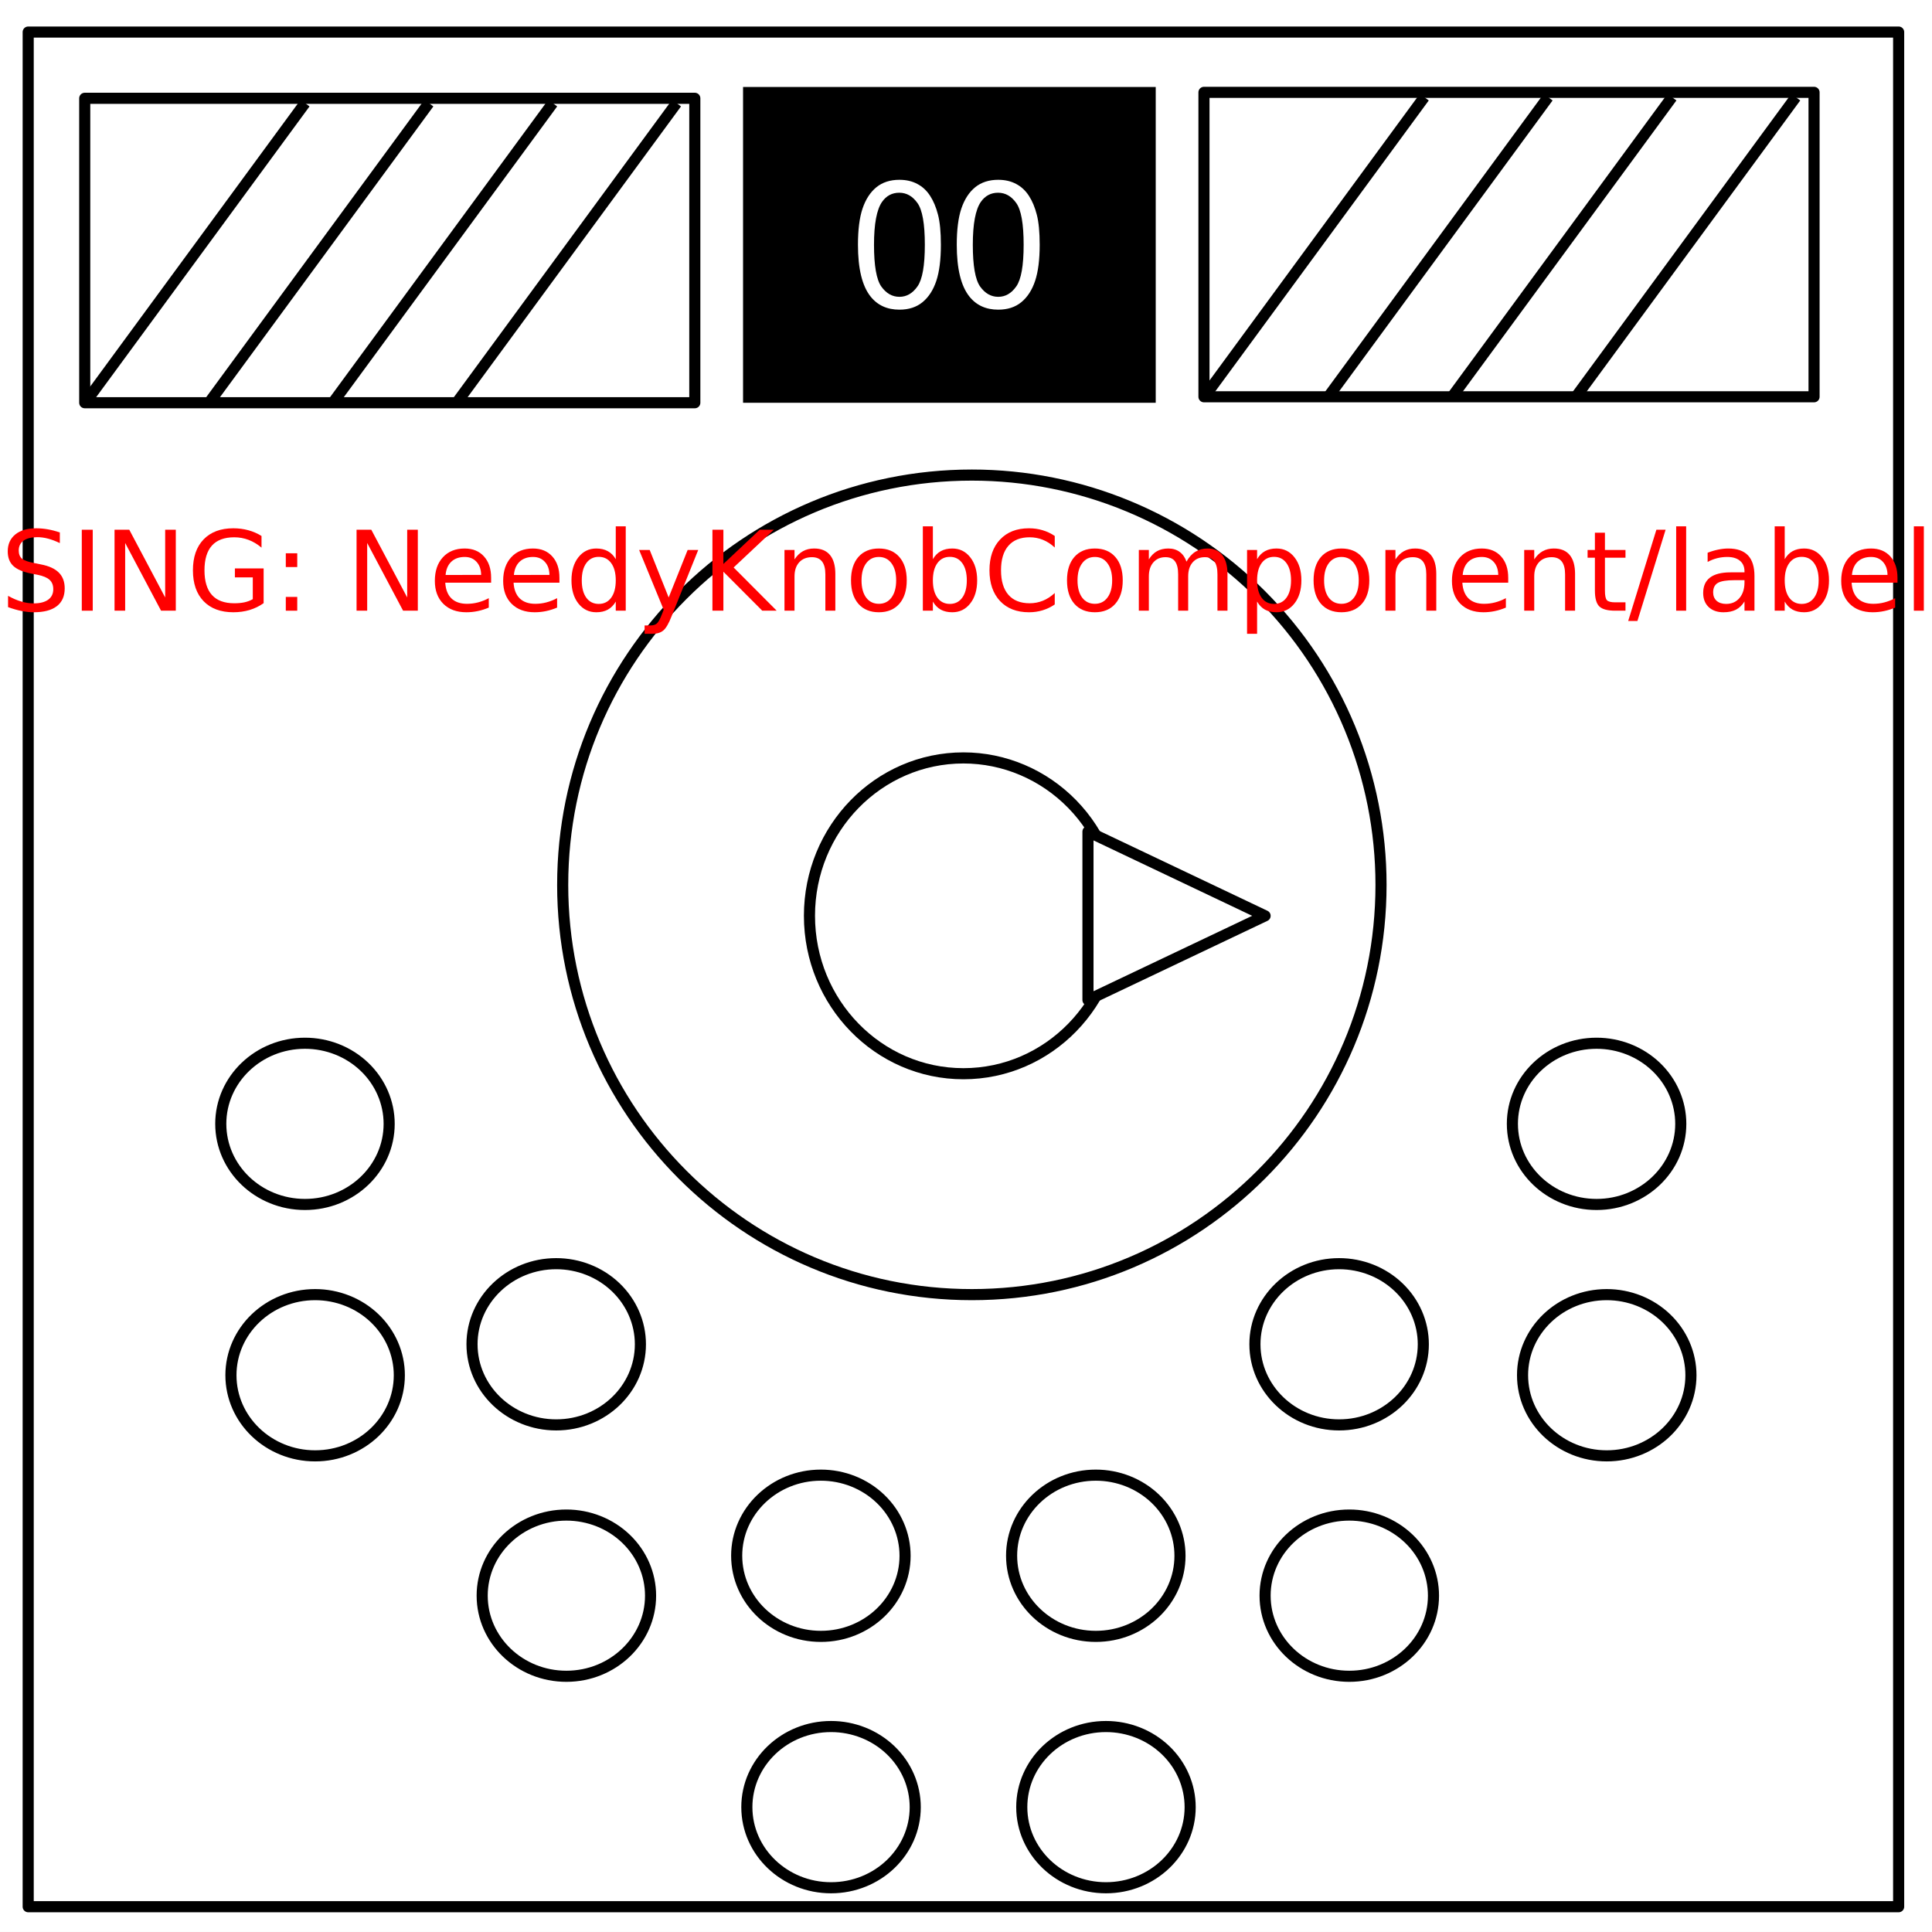
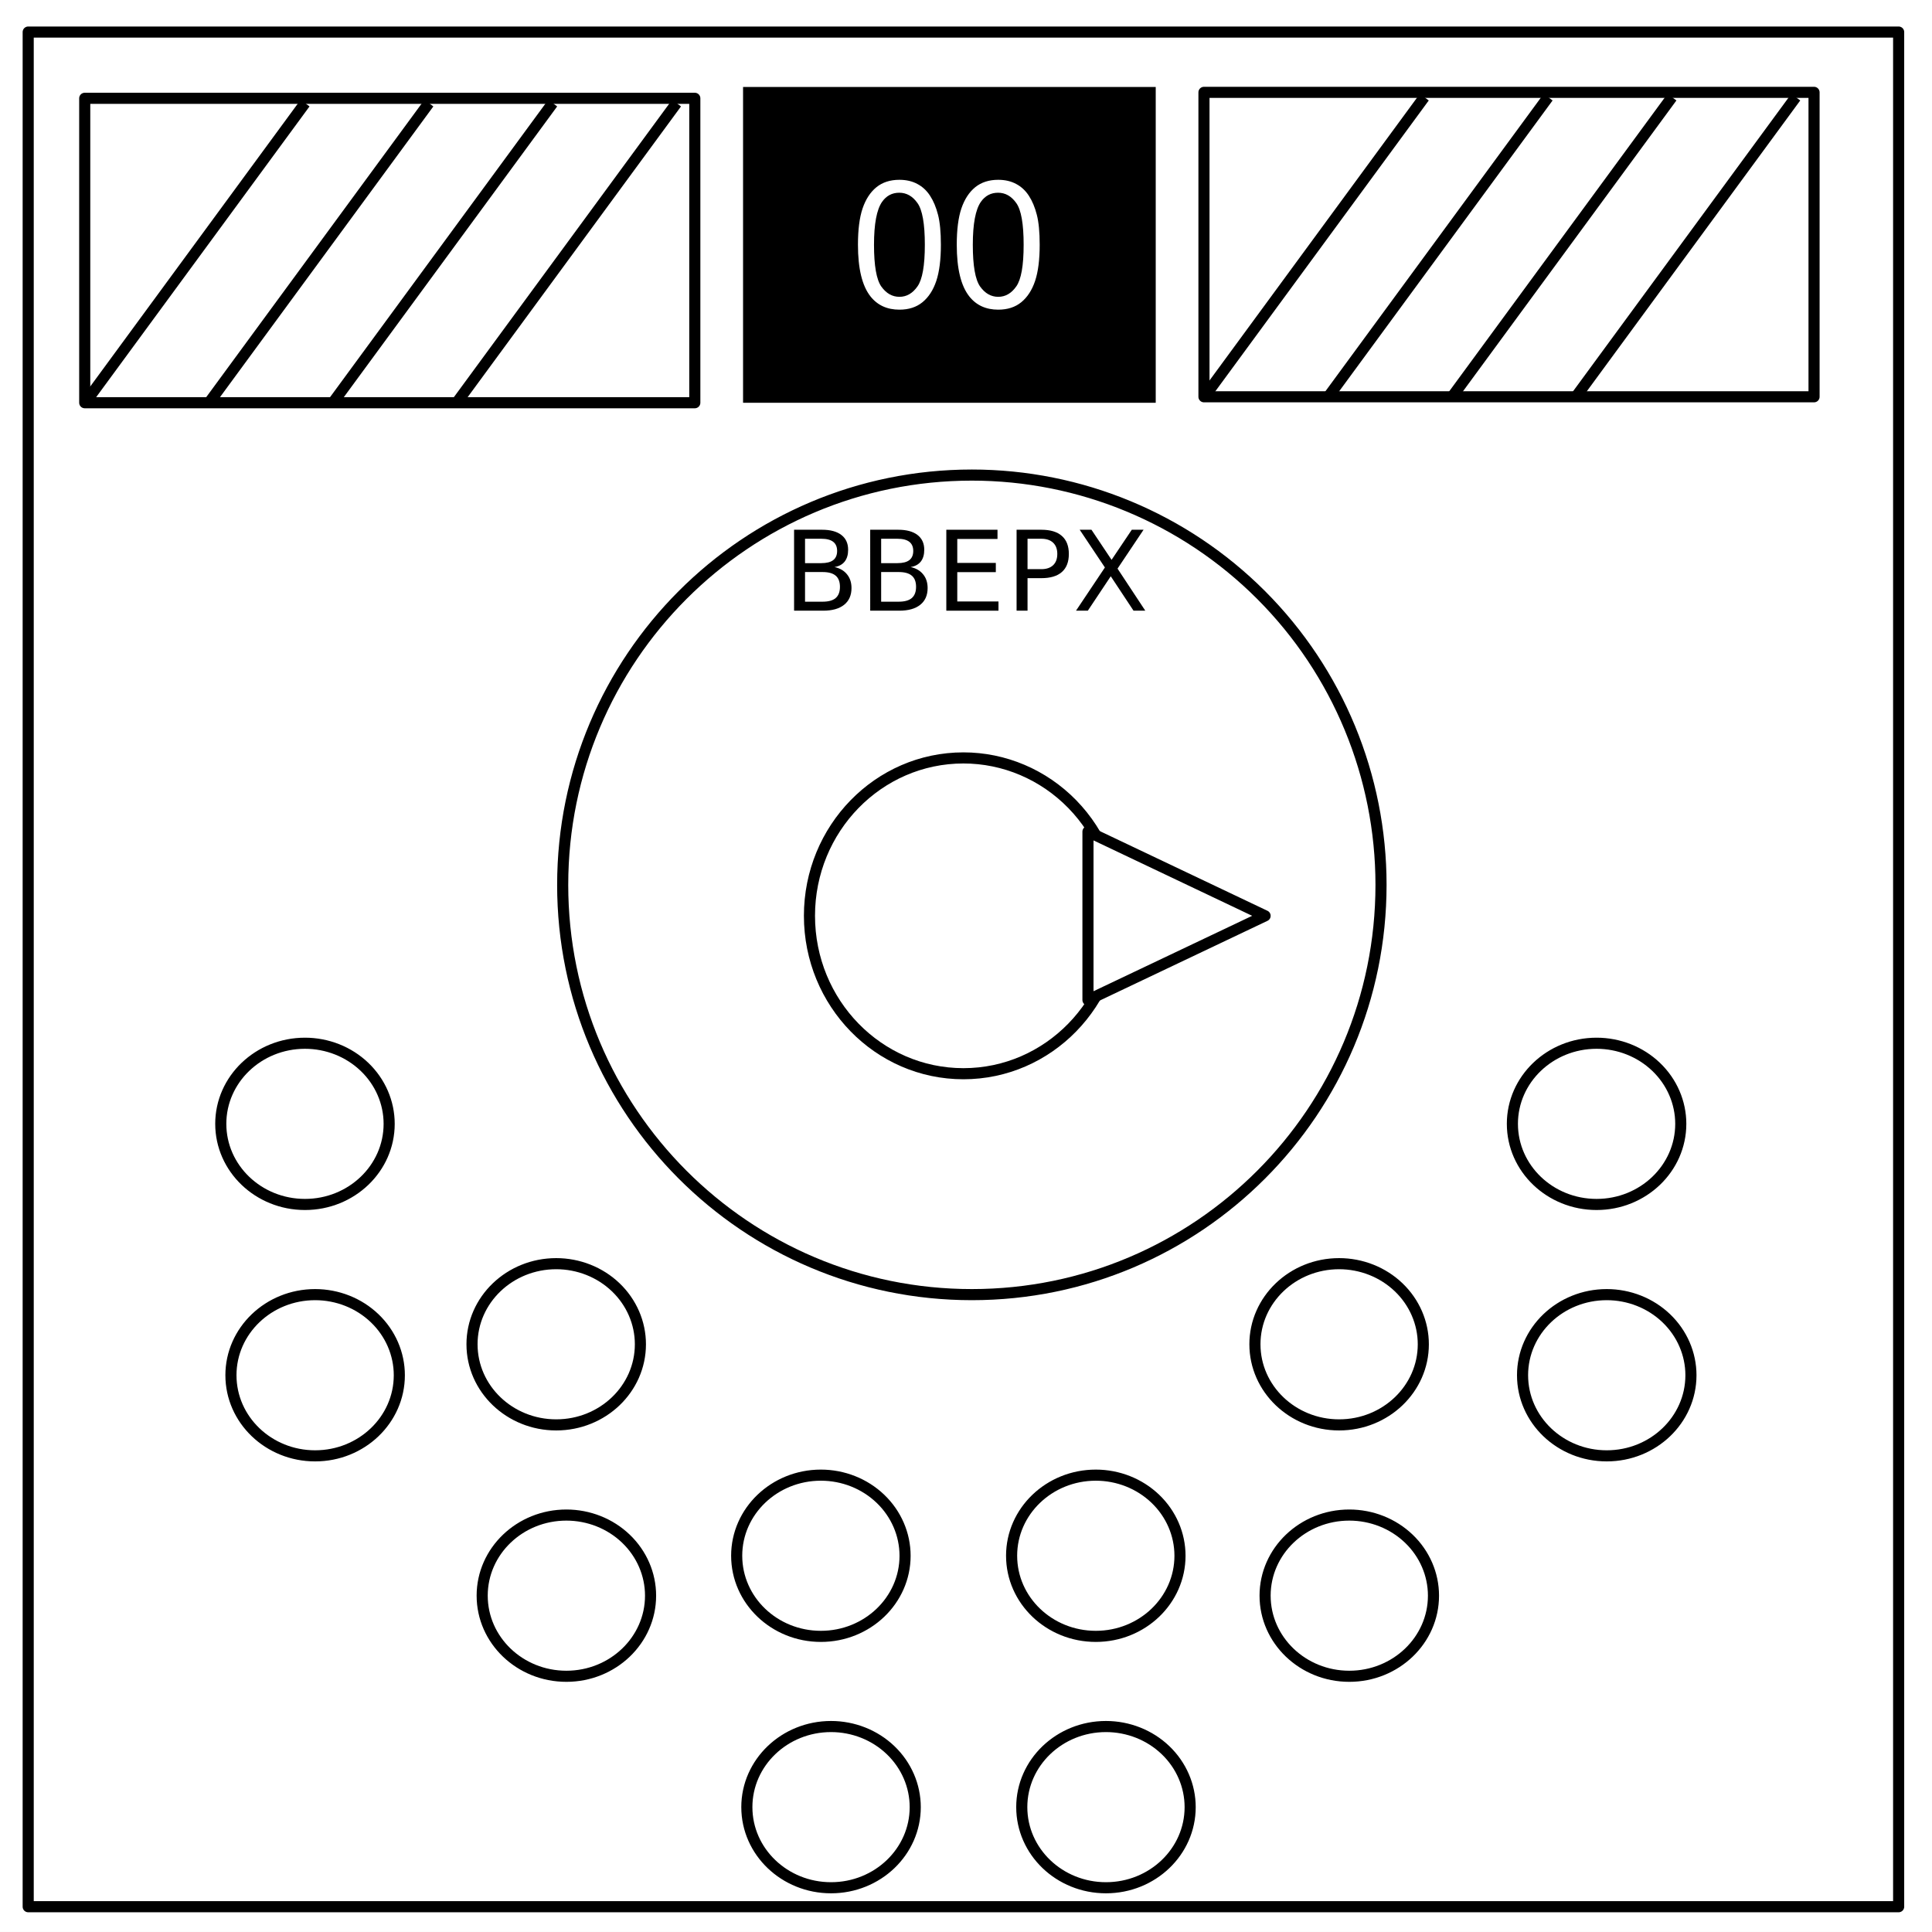
<svg xmlns="http://www.w3.org/2000/svg" id="svg125" stroke-miterlimit="10" stroke-linecap="square" stroke="none" fill="none" viewBox="0.0 0.0 348.0 348.0" version="1.1">
  <defs id="defs129" />
  <clipPath id="p.0">
    <path id="path2" clip-rule="nonzero" d="m0 0l348.0 0l0 348.0l-348.0 0l0 -348.0z" />
  </clipPath>
  <g id="g119" clip-path="url(#p.0)">
    <path style="fill:#000000;fill-opacity:0;fill-rule:nonzero" id="path5" d="M 0,0 H 348 V 348 H 0 Z" />
    <path style="fill:#ffffff;fill-rule:nonzero" id="path7" d="M -6,0 H 348.016 V 347.969 H -6 Z" />
    <path style="fill:#000000;fill-opacity:0;fill-rule:nonzero" id="path9" d="m 5.079,5.776 h 336.913 V 343.445 H 5.079 Z" />
    <path style="fill-rule:nonzero;stroke:#000000;stroke-width:2;stroke-linecap:butt;stroke-linejoin:round" id="path11" d="m 5.079,5.776 h 336.913 V 343.445 H 5.079 Z" />
    <path style="fill:#000000;fill-rule:nonzero" id="path13" d="m 133.843,15.667 h 74.331 v 56.882 h -74.331 z" />
    <path style="fill:#ffffff;fill-rule:nonzero" id="path15" d="m 154.539,44.09 q 0,-4.062 0.828,-6.531 0.844,-2.484 2.484,-3.828 1.656,-1.344 4.156,-1.344 1.844,0 3.234,0.75 1.391,0.734 2.297,2.141 0.906,1.391 1.422,3.406 0.516,2 0.516,5.406 0,4.031 -0.828,6.516 -0.828,2.469 -2.484,3.828 -1.641,1.344 -4.156,1.344 -3.312,0 -5.203,-2.375 -2.266,-2.859 -2.266,-9.312 z m 2.891,0 q 0,5.641 1.312,7.516 1.328,1.859 3.266,1.859 1.938,0 3.25,-1.875 1.328,-1.875 1.328,-7.5 0,-5.656 -1.328,-7.516 -1.312,-1.859 -3.281,-1.859 -1.938,0 -3.094,1.641 -1.453,2.094 -1.453,7.734 z m 14.906,0 q 0,-4.062 0.828,-6.531 0.844,-2.484 2.484,-3.828 1.656,-1.344 4.156,-1.344 1.844,0 3.234,0.75 1.391,0.734 2.297,2.141 0.906,1.391 1.422,3.406 0.516,2 0.516,5.406 0,4.031 -0.828,6.516 -0.828,2.469 -2.484,3.828 -1.641,1.344 -4.156,1.344 -3.312,0 -5.203,-2.375 -2.266,-2.859 -2.266,-9.312 z m 2.891,0 q 0,5.641 1.312,7.516 1.328,1.859 3.266,1.859 1.938,0 3.25,-1.875 1.328,-1.875 1.328,-7.5 0,-5.656 -1.328,-7.516 -1.312,-1.859 -3.281,-1.859 -1.938,0 -3.094,1.641 -1.453,2.094 -1.453,7.734 z" />
    <path style="fill:#ffffff;fill-rule:nonzero" id="path17" d="m 145.803,164.961 v 0 c 0,-15.707 12.416,-28.441 27.732,-28.441 v 0 c 7.355,0 14.409,2.996 19.61,8.33 5.201,5.334 8.123,12.568 8.123,20.111 v 0 c 0,15.707 -12.416,28.441 -27.732,28.441 v 0 c -15.316,0 -27.732,-12.733 -27.732,-28.441 z" />
    <path style="fill-rule:nonzero;stroke:#000000;stroke-width:2;stroke-linecap:butt;stroke-linejoin:round" id="path19" d="m 145.803,164.961 v 0 c 0,-15.707 12.416,-28.441 27.732,-28.441 v 0 c 7.355,0 14.409,2.996 19.61,8.33 5.201,5.334 8.123,12.568 8.123,20.111 v 0 c 0,15.707 -12.416,28.441 -27.732,28.441 v 0 c -15.316,0 -27.732,-12.733 -27.732,-28.441 z" />
    <path style="fill:#000000;fill-opacity:0;fill-rule:nonzero" id="path21" d="m 148.85,82.887 h 52.409 v 48 h -52.409 z" />
    <path style="fill:#ffffff;fill-rule:nonzero" id="path23" d="m 39.766,202.433 v 0 c 0,-8.019 6.79,-14.52 15.165,-14.52 v 0 c 4.022,0 7.879,1.53 10.724,4.253 2.844,2.723 4.442,6.416 4.442,10.267 v 0 c 0,8.019 -6.79,14.52 -15.165,14.52 v 0 c -8.376,0 -15.165,-6.501 -15.165,-14.52 z" />
    <path style="fill-rule:nonzero;stroke:#000000;stroke-width:2;stroke-linecap:butt;stroke-linejoin:round" id="path25" d="m 39.766,202.433 v 0 c 0,-8.019 6.79,-14.52 15.165,-14.52 v 0 c 4.022,0 7.879,1.53 10.724,4.253 2.844,2.723 4.442,6.416 4.442,10.267 v 0 c 0,8.019 -6.79,14.52 -15.165,14.52 v 0 c -8.376,0 -15.165,-6.501 -15.165,-14.52 z" />
    <path style="fill:#ffffff;fill-rule:nonzero" id="path27" d="m 85.021,242.138 v 0 c 0,-8.019 6.79,-14.52 15.165,-14.52 v 0 c 4.022,0 7.879,1.53 10.724,4.253 2.844,2.723 4.442,6.416 4.442,10.267 v 0 c 0,8.019 -6.79,14.52 -15.165,14.52 v 0 c -8.376,0 -15.165,-6.501 -15.165,-14.52 z" />
    <path style="fill-rule:nonzero;stroke:#000000;stroke-width:2;stroke-linecap:butt;stroke-linejoin:round" id="path29" d="m 85.021,242.138 v 0 c 0,-8.019 6.79,-14.52 15.165,-14.52 v 0 c 4.022,0 7.879,1.53 10.724,4.253 2.844,2.723 4.442,6.416 4.442,10.267 v 0 c 0,8.019 -6.79,14.52 -15.165,14.52 v 0 c -8.376,0 -15.165,-6.501 -15.165,-14.52 z" />
    <path style="fill:#ffffff;fill-rule:nonzero" id="path31" d="m 132.694,280.23 v 0 c 0,-8.019 6.79,-14.52 15.165,-14.52 v 0 c 4.022,0 7.879,1.53 10.724,4.253 2.844,2.723 4.442,6.416 4.442,10.267 v 0 c 0,8.019 -6.79,14.52 -15.165,14.52 v 0 c -8.376,0 -15.165,-6.501 -15.165,-14.52 z" />
    <path style="fill-rule:nonzero;stroke:#000000;stroke-width:2;stroke-linecap:butt;stroke-linejoin:round" id="path33" d="m 132.694,280.23 v 0 c 0,-8.019 6.79,-14.52 15.165,-14.52 v 0 c 4.022,0 7.879,1.53 10.724,4.253 2.844,2.723 4.442,6.416 4.442,10.267 v 0 c 0,8.019 -6.79,14.52 -15.165,14.52 v 0 c -8.376,0 -15.165,-6.501 -15.165,-14.52 z" />
    <path style="fill:#ffffff;fill-rule:nonzero" id="path35" d="m 41.597,247.714 v 0 c 0,-8.019 6.79,-14.52 15.165,-14.52 v 0 c 4.022,0 7.879,1.53 10.724,4.253 2.844,2.723 4.442,6.416 4.442,10.267 v 0 c 0,8.019 -6.79,14.52 -15.165,14.52 v 0 c -8.376,0 -15.165,-6.501 -15.165,-14.52 z" />
    <path style="fill-rule:nonzero;stroke:#000000;stroke-width:2;stroke-linecap:butt;stroke-linejoin:round" id="path37" d="m 41.597,247.714 v 0 c 0,-8.019 6.79,-14.52 15.165,-14.52 v 0 c 4.022,0 7.879,1.53 10.724,4.253 2.844,2.723 4.442,6.416 4.442,10.267 v 0 c 0,8.019 -6.79,14.52 -15.165,14.52 v 0 c -8.376,0 -15.165,-6.501 -15.165,-14.52 z" />
    <path style="fill:#ffffff;fill-rule:nonzero" id="path39" d="m 86.852,287.419 v 0 c 0,-8.019 6.79,-14.52 15.165,-14.52 v 0 c 4.022,0 7.879,1.53 10.724,4.253 2.844,2.723 4.442,6.416 4.442,10.267 v 0 c 0,8.019 -6.79,14.52 -15.165,14.52 v 0 c -8.376,0 -15.165,-6.501 -15.165,-14.52 z" />
    <path style="fill-rule:nonzero;stroke:#000000;stroke-width:2;stroke-linecap:butt;stroke-linejoin:round" id="path41" d="m 86.852,287.419 v 0 c 0,-8.019 6.79,-14.52 15.165,-14.52 v 0 c 4.022,0 7.879,1.53 10.724,4.253 2.844,2.723 4.442,6.416 4.442,10.267 v 0 c 0,8.019 -6.79,14.52 -15.165,14.52 v 0 c -8.376,0 -15.165,-6.501 -15.165,-14.52 z" />
    <path style="fill:#ffffff;fill-rule:nonzero" id="path43" d="m 134.525,325.51 v 0 c 0,-8.019 6.79,-14.52 15.165,-14.52 v 0 c 4.022,0 7.879,1.53 10.724,4.253 2.844,2.723 4.442,6.416 4.442,10.267 v 0 c 0,8.019 -6.79,14.52 -15.165,14.52 v 0 c -8.376,0 -15.165,-6.501 -15.165,-14.52 z" />
    <path style="fill-rule:nonzero;stroke:#000000;stroke-width:2;stroke-linecap:butt;stroke-linejoin:round" id="path45" d="m 134.525,325.51 v 0 c 0,-8.019 6.79,-14.52 15.165,-14.52 v 0 c 4.022,0 7.879,1.53 10.724,4.253 2.844,2.723 4.442,6.416 4.442,10.267 v 0 c 0,8.019 -6.79,14.52 -15.165,14.52 v 0 c -8.376,0 -15.165,-6.501 -15.165,-14.52 z" />
    <path style="fill:#ffffff;fill-rule:nonzero" id="path47" d="m 182.214,280.23 v 0 c 0,-8.019 6.79,-14.52 15.165,-14.52 v 0 c 4.022,0 7.879,1.53 10.724,4.253 2.844,2.723 4.442,6.416 4.442,10.267 v 0 c 0,8.019 -6.79,14.52 -15.165,14.52 v 0 c -8.376,0 -15.165,-6.501 -15.165,-14.52 z" />
    <path style="fill-rule:nonzero;stroke:#000000;stroke-width:2;stroke-linecap:butt;stroke-linejoin:round" id="path49" d="m 182.214,280.23 v 0 c 0,-8.019 6.79,-14.52 15.165,-14.52 v 0 c 4.022,0 7.879,1.53 10.724,4.253 2.844,2.723 4.442,6.416 4.442,10.267 v 0 c 0,8.019 -6.79,14.52 -15.165,14.52 v 0 c -8.376,0 -15.165,-6.501 -15.165,-14.52 z" />
    <path style="fill:#ffffff;fill-rule:nonzero" id="path51" d="m 184.045,325.51 v 0 c 0,-8.019 6.79,-14.52 15.165,-14.52 v 0 c 4.022,0 7.879,1.53 10.724,4.253 2.844,2.723 4.442,6.416 4.442,10.267 v 0 c 0,8.019 -6.79,14.52 -15.165,14.52 v 0 c -8.376,0 -15.165,-6.501 -15.165,-14.52 z" />
    <path style="fill-rule:nonzero;stroke:#000000;stroke-width:2;stroke-linecap:butt;stroke-linejoin:round" id="path53" d="m 184.045,325.51 v 0 c 0,-8.019 6.79,-14.52 15.165,-14.52 v 0 c 4.022,0 7.879,1.53 10.724,4.253 2.844,2.723 4.442,6.416 4.442,10.267 v 0 c 0,8.019 -6.79,14.52 -15.165,14.52 v 0 c -8.376,0 -15.165,-6.501 -15.165,-14.52 z" />
    <path style="fill:#ffffff;fill-rule:nonzero" id="path55" d="m 226.042,242.138 v 0 c 0,-8.019 6.79,-14.52 15.165,-14.52 v 0 c 4.022,0 7.879,1.53 10.724,4.253 2.844,2.723 4.442,6.416 4.442,10.267 v 0 c 0,8.019 -6.79,14.52 -15.165,14.52 v 0 c -8.376,0 -15.165,-6.501 -15.165,-14.52 z" />
    <path style="fill-rule:nonzero;stroke:#000000;stroke-width:2;stroke-linecap:butt;stroke-linejoin:round" id="path57" d="m 226.042,242.138 v 0 c 0,-8.019 6.79,-14.52 15.165,-14.52 v 0 c 4.022,0 7.879,1.53 10.724,4.253 2.844,2.723 4.442,6.416 4.442,10.267 v 0 c 0,8.019 -6.79,14.52 -15.165,14.52 v 0 c -8.376,0 -15.165,-6.501 -15.165,-14.52 z" />
    <path style="fill:#ffffff;fill-rule:nonzero" id="path59" d="m 227.873,287.419 v 0 c 0,-8.019 6.79,-14.52 15.165,-14.52 v 0 c 4.022,0 7.879,1.53 10.724,4.253 2.844,2.723 4.442,6.416 4.442,10.267 v 0 c 0,8.019 -6.79,14.52 -15.165,14.52 v 0 c -8.376,0 -15.165,-6.501 -15.165,-14.52 z" />
    <path style="fill-rule:nonzero;stroke:#000000;stroke-width:2;stroke-linecap:butt;stroke-linejoin:round" id="path61" d="m 227.873,287.419 v 0 c 0,-8.019 6.79,-14.52 15.165,-14.52 v 0 c 4.022,0 7.879,1.53 10.724,4.253 2.844,2.723 4.442,6.416 4.442,10.267 v 0 c 0,8.019 -6.79,14.52 -15.165,14.52 v 0 c -8.376,0 -15.165,-6.501 -15.165,-14.52 z" />
    <path style="fill:#ffffff;fill-rule:nonzero" id="path63" d="m 272.417,202.433 v 0 c 0,-8.019 6.79,-14.52 15.165,-14.52 v 0 c 4.022,0 7.879,1.53 10.724,4.253 2.844,2.723 4.442,6.416 4.442,10.267 v 0 c 0,8.019 -6.79,14.52 -15.165,14.52 v 0 c -8.376,0 -15.165,-6.501 -15.165,-14.52 z" />
    <path style="fill-rule:nonzero;stroke:#000000;stroke-width:2;stroke-linecap:butt;stroke-linejoin:round" id="path65" d="m 272.417,202.433 v 0 c 0,-8.019 6.79,-14.52 15.165,-14.52 v 0 c 4.022,0 7.879,1.53 10.724,4.253 2.844,2.723 4.442,6.416 4.442,10.267 v 0 c 0,8.019 -6.79,14.52 -15.165,14.52 v 0 c -8.376,0 -15.165,-6.501 -15.165,-14.52 z" />
    <path style="fill:#ffffff;fill-rule:nonzero" id="path67" d="m 274.248,247.714 v 0 c 0,-8.019 6.79,-14.52 15.165,-14.52 v 0 c 4.022,0 7.879,1.53 10.724,4.253 2.844,2.723 4.442,6.416 4.442,10.267 v 0 c 0,8.019 -6.79,14.52 -15.165,14.52 v 0 c -8.376,0 -15.165,-6.501 -15.165,-14.52 z" />
    <path style="fill-rule:nonzero;stroke:#000000;stroke-width:2;stroke-linecap:butt;stroke-linejoin:round" id="path69" d="m 274.248,247.714 v 0 c 0,-8.019 6.79,-14.52 15.165,-14.52 v 0 c 4.022,0 7.879,1.53 10.724,4.253 2.844,2.723 4.442,6.416 4.442,10.267 v 0 c 0,8.019 -6.79,14.52 -15.165,14.52 v 0 c -8.376,0 -15.165,-6.501 -15.165,-14.52 z" />
    <path style="fill:#ffffff;fill-rule:nonzero" id="path71" d="m 195.969,149.795 31.905,15.165 -31.905,15.165 z" />
    <path style="fill-rule:nonzero;stroke:#000000;stroke-width:2;stroke-linecap:butt;stroke-linejoin:round" id="path73" d="m 195.969,149.795 31.905,15.165 -31.905,15.165 z" />
    <path style="fill:#000000;fill-opacity:0;fill-rule:nonzero" id="path75" d="m 101.354,159.383 v 0 c 0,-40.765 32.997,-73.811 73.701,-73.811 v 0 c 19.547,0 38.293,7.776 52.114,21.619 13.822,13.842 21.586,32.616 21.586,52.192 v 0 c 0,40.765 -32.997,73.811 -73.701,73.811 v 0 c -40.704,0 -73.701,-33.046 -73.701,-73.811 z" />
    <path style="fill-rule:nonzero;stroke:#000000;stroke-width:2;stroke-linecap:butt;stroke-linejoin:round" id="path77" d="m 101.354,159.383 v 0 c 0,-40.765 32.997,-73.811 73.701,-73.811 v 0 c 19.547,0 38.293,7.776 52.114,21.619 13.822,13.842 21.586,32.616 21.586,52.192 v 0 c 0,40.765 -32.997,73.811 -73.701,73.811 v 0 c -40.704,0 -73.701,-33.046 -73.701,-73.811 z" />
    <path style="fill:#ffffff;fill-rule:nonzero" id="path79" d="M 15.262,17.706 H 125.152 v 54.835 H 15.262 Z" />
    <path style="fill-rule:nonzero;stroke:#000000;stroke-width:2;stroke-linecap:butt;stroke-linejoin:round" id="path81" d="M 15.262,17.706 H 125.152 v 54.835 H 15.262 Z" />
    <path style="fill:#000000;fill-opacity:0;fill-rule:nonzero" id="path83" d="M 15.262,72.654 54.948,18.575" />
    <path style="fill-rule:nonzero;stroke:#000000;stroke-width:2;stroke-linecap:butt;stroke-linejoin:round" id="path85" d="M 15.262,72.654 54.948,18.575" />
    <path style="fill:#000000;fill-opacity:0;fill-rule:nonzero" id="path87" d="M 37.566,72.654 77.252,18.575" />
    <path style="fill-rule:nonzero;stroke:#000000;stroke-width:2;stroke-linecap:butt;stroke-linejoin:round" id="path89" d="M 37.566,72.654 77.252,18.575" />
    <path style="fill:#000000;fill-opacity:0;fill-rule:nonzero" id="path91" d="M 59.871,72.654 99.556,18.575" />
    <path style="fill-rule:nonzero;stroke:#000000;stroke-width:2;stroke-linecap:butt;stroke-linejoin:round" id="path93" d="M 59.871,72.654 99.556,18.575" />
    <path style="fill:#000000;fill-opacity:0;fill-rule:nonzero" id="path95" d="M 82.175,72.654 121.86,18.575" />
    <path style="fill-rule:nonzero;stroke:#000000;stroke-width:2;stroke-linecap:butt;stroke-linejoin:round" id="path97" d="M 82.175,72.654 121.86,18.575" />
    <path style="fill:#ffffff;fill-rule:nonzero" id="path99" d="m 216.864,16.634 h 109.89 v 54.835 H 216.864 Z" />
    <path style="fill-rule:nonzero;stroke:#000000;stroke-width:2;stroke-linecap:butt;stroke-linejoin:round" id="path101" d="m 216.864,16.634 h 109.89 v 54.835 H 216.864 Z" />
    <path style="fill:#000000;fill-opacity:0;fill-rule:nonzero" id="path103" d="M 216.864,71.581 256.549,17.503" />
    <path style="fill-rule:nonzero;stroke:#000000;stroke-width:2;stroke-linecap:butt;stroke-linejoin:round" id="path105" d="M 216.864,71.581 256.549,17.503" />
    <path style="fill:#000000;fill-opacity:0;fill-rule:nonzero" id="path107" d="M 239.168,71.581 278.853,17.503" />
    <path style="fill-rule:nonzero;stroke:#000000;stroke-width:2;stroke-linecap:butt;stroke-linejoin:round" id="path109" d="M 239.168,71.581 278.853,17.503" />
    <path style="fill:#000000;fill-opacity:0;fill-rule:nonzero" id="path111" d="M 261.472,71.581 301.157,17.503" />
    <path style="fill-rule:nonzero;stroke:#000000;stroke-width:2;stroke-linecap:butt;stroke-linejoin:round" id="path113" d="M 261.472,71.581 301.157,17.503" />
    <path style="fill:#000000;fill-opacity:0;fill-rule:nonzero" id="path115" d="M 283.776,71.581 323.461,17.503" />
    <path style="fill-rule:nonzero;stroke:#000000;stroke-width:2;stroke-linecap:butt;stroke-linejoin:round" id="path117" d="M 283.776,71.581 323.461,17.503" />
  </g>
-   <g id="text123" style="font-size:20px;font-family:sans-serif;text-anchor:middle;fill:#000000" aria-label="[MISSING: NeedyKnobComponent/label_up]">
-     <path id="path133" style="fill:#ff0000" d="m -41.879,94.805 h 4.141 v 1.396 h -2.344 v 15.039 h 2.344 v 1.396 h -4.141 z" />
-     <path id="path135" style="fill:#ff0000" d="m -33.822,95.42 h 2.939 l 3.721,9.922 3.74,-9.922 h 2.939 V 110 H -22.406 V 97.197 l -3.76,10 h -1.982 L -31.908,97.197 V 110 h -1.914 z" />
-     <path id="path137" style="fill:#ff0000" d="m -16.557,95.42 h 1.973 V 110 h -1.973 z" />
-     <path id="path139" style="fill:#ff0000" d="m -1.918,95.898 v 1.924 q -1.123,-0.537 -2.119,-0.801 -0.996,-0.264 -1.924,-0.264 -1.611,0 -2.49,0.625 -0.869,0.625 -0.869,1.777 0,0.967 0.576,1.465 0.586,0.488 2.207,0.791 l 1.191,0.244 q 2.207,0.42 3.252,1.484 1.055,1.055 1.055,2.832 0,2.119 -1.426,3.213 -1.416,1.094 -4.16,1.094 -1.035,0 -2.207,-0.234 -1.162,-0.234 -2.412,-0.693 v -2.031 q 1.201,0.674 2.354,1.016 1.152,0.342 2.266,0.342 1.689,0 2.607,-0.664 0.918,-0.664 0.918,-1.895 0,-1.074 -0.664,-1.68 -0.654,-0.605 -2.158,-0.908 l -1.201,-0.234 q -2.207,-0.439 -3.193,-1.377 -0.986,-0.938 -0.986,-2.607 0,-1.934 1.357,-3.047 1.367,-1.113 3.76,-1.113 1.025,0 2.09,0.186 1.064,0.186 2.178,0.557 z" />
-     <path id="path141" style="fill:#ff0000" d="m 10.777,95.898 v 1.924 Q 9.654,97.285 8.658,97.021 7.662,96.758 6.734,96.758 q -1.611,0 -2.49,0.625 Q 3.375,98.008 3.375,99.16 q 0,0.967 0.576,1.465 0.586,0.488 2.207,0.791 l 1.191,0.244 q 2.207,0.42 3.252,1.484 1.055,1.055 1.055,2.832 0,2.119 -1.426,3.213 -1.416,1.094 -4.16,1.094 -1.035,0 -2.207,-0.234 -1.162,-0.234 -2.412,-0.693 v -2.031 q 1.201,0.674 2.354,1.016 1.152,0.342 2.266,0.342 1.689,0 2.607,-0.664 0.918,-0.664 0.918,-1.895 0,-1.074 -0.664,-1.68 -0.654,-0.605 -2.158,-0.908 l -1.201,-0.234 q -2.207,-0.439 -3.193,-1.377 -0.986,-0.938 -0.986,-2.607 0,-1.934 1.357,-3.047 1.367,-1.113 3.76,-1.113 1.025,0 2.09,0.186 1.064,0.186 2.178,0.557 z" />
-     <path id="path143" style="fill:#ff0000" d="m 14.732,95.42 h 1.973 V 110 h -1.973 z" />
-     <path id="path145" style="fill:#ff0000" d="m 20.631,95.42 h 2.656 l 6.465,12.197 V 95.42 h 1.914 V 110 h -2.656 L 22.545,97.803 V 110 h -1.914 z" />
-     <path id="path147" style="fill:#ff0000" d="m 45.533,107.92 v -3.916 h -3.223 v -1.621 h 5.176 v 6.26 q -1.143,0.811 -2.52,1.23 -1.377,0.41 -2.939,0.41 -3.418,0 -5.352,-1.992 -1.924,-2.002 -1.924,-5.566 0,-3.574 1.924,-5.566 1.934,-2.002 5.352,-2.002 1.426,0 2.705,0.352 1.289,0.352 2.373,1.035 v 2.1 q -1.094,-0.928 -2.324,-1.396 -1.23,-0.469 -2.588,-0.469 -2.676,0 -4.023,1.494 -1.338,1.494 -1.338,4.453 0,2.949 1.338,4.443 1.348,1.494 4.023,1.494 1.045,0 1.865,-0.176 0.82,-0.186 1.475,-0.566 z" />
-     <path id="path149" style="fill:#ff0000" d="m 51.48,107.52 h 2.061 V 110 h -2.061 z m 0,-7.861 h 2.061 v 2.48 h -2.061 z" />
-     <path id="path151" style="fill:#ff0000" d="m 64.225,95.42 h 2.656 l 6.465,12.197 V 95.42 h 1.914 V 110 h -2.656 L 66.139,97.803 V 110 h -1.914 z" />
-     <path id="path153" style="fill:#ff0000" d="m 88.463,104.082 v 0.879 h -8.262 q 0.117,1.855 1.113,2.832 1.006,0.967 2.793,0.967 1.035,0 2.002,-0.254 0.977,-0.254 1.934,-0.762 v 1.699 q -0.967,0.41 -1.982,0.625 Q 85.045,110.283 84,110.283 q -2.617,0 -4.15,-1.523 -1.523,-1.523 -1.523,-4.121 0,-2.686 1.445,-4.258 1.455,-1.582 3.916,-1.582 2.207,0 3.486,1.426 1.289,1.416 1.289,3.857 z m -1.797,-0.527 q -0.02,-1.475 -0.83,-2.354 -0.801,-0.879 -2.129,-0.879 -1.504,0 -2.412,0.85 -0.898,0.85 -1.035,2.393 z" />
-     <path id="path155" style="fill:#ff0000" d="m 100.768,104.082 v 0.879 h -8.262 q 0.117,1.855 1.113,2.832 1.006,0.967 2.793,0.967 1.035,0 2.002,-0.254 0.977,-0.254 1.934,-0.762 v 1.699 q -0.967,0.41 -1.982,0.625 -1.016,0.215 -2.061,0.215 -2.617,0 -4.15,-1.523 -1.523,-1.523 -1.523,-4.121 0,-2.686 1.445,-4.258 1.455,-1.582 3.916,-1.582 2.207,0 3.486,1.426 1.289,1.416 1.289,3.857 z m -1.797,-0.527 q -0.02,-1.475 -0.83,-2.354 -0.801,-0.879 -2.129,-0.879 -1.504,0 -2.412,0.85 -0.898,0.85 -1.035,2.393 z" />
-     <path id="path157" style="fill:#ff0000" d="m 110.914,100.723 v -5.918 h 1.797 V 110 h -1.797 v -1.641 q -0.566,0.977 -1.436,1.455 -0.859,0.469 -2.07,0.469 -1.982,0 -3.232,-1.582 -1.24,-1.582 -1.24,-4.16 0,-2.578 1.24,-4.16 1.25,-1.582 3.232,-1.582 1.211,0 2.07,0.479 0.869,0.469 1.436,1.445 z m -6.123,3.818 q 0,1.982 0.811,3.115 0.82,1.123 2.246,1.123 1.426,0 2.246,-1.123 0.82,-1.133 0.82,-3.115 0,-1.982 -0.82,-3.105 -0.82,-1.133 -2.246,-1.133 -1.426,0 -2.246,1.133 -0.811,1.123 -0.811,3.105 z" />
-     <path id="path159" style="fill:#ff0000" d="m 120.963,111.016 q -0.762,1.953 -1.484,2.549 -0.723,0.596 -1.934,0.596 h -1.436 v -1.504 h 1.055 q 0.742,0 1.152,-0.352 0.41,-0.352 0.908,-1.66 l 0.322,-0.82 -4.424,-10.762 h 1.904 l 3.418,8.555 3.418,-8.555 h 1.904 z" />
-     <path id="path161" style="fill:#ff0000" d="m 128.326,95.42 h 1.973 v 6.162 l 6.543,-6.162 h 2.539 l -7.236,6.797 7.754,7.783 h -2.598 l -7.002,-7.021 V 110 h -1.973 z" />
-     <path id="path163" style="fill:#ff0000" d="M 150.465,103.398 V 110 h -1.797 v -6.543 q 0,-1.553 -0.605,-2.324 -0.605,-0.771 -1.816,-0.771 -1.455,0 -2.295,0.928 -0.84,0.928 -0.84,2.529 V 110 h -1.807 V 99.062 h 1.807 v 1.699 q 0.645,-0.986 1.514,-1.475 0.879,-0.488 2.021,-0.488 1.885,0 2.852,1.172 0.967,1.162 0.967,3.428 z" />
-     <path id="path165" style="fill:#ff0000" d="m 158.307,100.322 q -1.445,0 -2.285,1.133 -0.84,1.123 -0.84,3.086 0,1.963 0.83,3.096 0.84,1.123 2.295,1.123 1.436,0 2.275,-1.133 0.84,-1.133 0.84,-3.086 0,-1.943 -0.84,-3.076 -0.84,-1.143 -2.275,-1.143 z m 0,-1.523 q 2.344,0 3.682,1.523 1.338,1.523 1.338,4.219 0,2.686 -1.338,4.219 -1.338,1.523 -3.682,1.523 -2.354,0 -3.691,-1.523 -1.328,-1.533 -1.328,-4.219 0,-2.695 1.328,-4.219 1.338,-1.523 3.691,-1.523 z" />
-     <path id="path167" style="fill:#ff0000" d="m 174.146,104.541 q 0,-1.982 -0.82,-3.105 -0.811,-1.133 -2.236,-1.133 -1.426,0 -2.246,1.133 -0.811,1.123 -0.811,3.105 0,1.982 0.811,3.115 0.82,1.123 2.246,1.123 1.426,0 2.236,-1.123 0.82,-1.133 0.82,-3.115 z m -6.113,-3.818 q 0.566,-0.977 1.426,-1.445 0.869,-0.479 2.07,-0.479 1.992,0 3.232,1.582 1.25,1.582 1.25,4.16 0,2.578 -1.25,4.16 -1.24,1.582 -3.232,1.582 -1.201,0 -2.07,-0.469 -0.859,-0.479 -1.426,-1.455 V 110 h -1.807 V 94.805 h 1.807 z" />
-     <path id="path169" style="fill:#ff0000" d="m 189.986,96.543 v 2.08 q -0.996,-0.928 -2.129,-1.387 -1.123,-0.459 -2.393,-0.459 -2.5,0 -3.828,1.533 -1.328,1.523 -1.328,4.414 0,2.881 1.328,4.414 1.328,1.523 3.828,1.523 1.27,0 2.393,-0.459 1.133,-0.459 2.129,-1.387 v 2.061 q -1.035,0.703 -2.197,1.055 -1.152,0.352 -2.441,0.352 -3.311,0 -5.215,-2.021 -1.904,-2.031 -1.904,-5.537 0,-3.516 1.904,-5.537 1.904,-2.031 5.215,-2.031 1.309,0 2.461,0.352 1.162,0.342 2.178,1.035 z" />
-     <path id="path171" style="fill:#ff0000" d="m 197.213,100.322 q -1.445,0 -2.285,1.133 -0.84,1.123 -0.84,3.086 0,1.963 0.83,3.096 0.84,1.123 2.295,1.123 1.436,0 2.275,-1.133 0.84,-1.133 0.84,-3.086 0,-1.943 -0.84,-3.076 -0.84,-1.143 -2.275,-1.143 z m 0,-1.523 q 2.344,0 3.682,1.523 1.338,1.523 1.338,4.219 0,2.686 -1.338,4.219 -1.338,1.523 -3.682,1.523 -2.354,0 -3.691,-1.523 -1.328,-1.533 -1.328,-4.219 0,-2.695 1.328,-4.219 1.338,-1.523 3.691,-1.523 z" />
-     <path id="path173" style="fill:#ff0000" d="m 213.717,101.162 q 0.674,-1.211 1.611,-1.787 0.938,-0.576 2.207,-0.576 1.709,0 2.637,1.201 0.928,1.191 0.928,3.398 V 110 h -1.807 v -6.543 q 0,-1.572 -0.557,-2.334 -0.557,-0.762 -1.699,-0.762 -1.396,0 -2.207,0.928 -0.811,0.928 -0.811,2.529 V 110 h -1.807 v -6.543 q 0,-1.582 -0.557,-2.334 -0.557,-0.762 -1.719,-0.762 -1.377,0 -2.188,0.938 -0.811,0.928 -0.811,2.52 V 110 h -1.807 V 99.062 h 1.807 v 1.699 q 0.615,-1.006 1.475,-1.484 0.859,-0.479 2.041,-0.479 1.191,0 2.021,0.605 0.84,0.605 1.24,1.758 z" />
-     <path id="path175" style="fill:#ff0000" d="m 226.432,108.359 v 5.801 H 224.625 V 99.062 h 1.807 v 1.66 q 0.566,-0.977 1.426,-1.445 0.869,-0.479 2.07,-0.479 1.992,0 3.232,1.582 1.25,1.582 1.25,4.16 0,2.578 -1.25,4.16 -1.24,1.582 -3.232,1.582 -1.201,0 -2.07,-0.469 -0.859,-0.479 -1.426,-1.455 z m 6.113,-3.818 q 0,-1.982 -0.82,-3.105 -0.811,-1.133 -2.236,-1.133 -1.426,0 -2.246,1.133 -0.811,1.123 -0.811,3.105 0,1.982 0.811,3.115 0.82,1.123 2.246,1.123 1.426,0 2.236,-1.123 0.82,-1.133 0.82,-3.115 z" />
-     <path id="path177" style="fill:#ff0000" d="m 241.627,100.322 q -1.445,0 -2.285,1.133 -0.84,1.123 -0.84,3.086 0,1.963 0.83,3.096 0.84,1.123 2.295,1.123 1.436,0 2.275,-1.133 0.84,-1.133 0.84,-3.086 0,-1.943 -0.84,-3.076 -0.84,-1.143 -2.275,-1.143 z m 0,-1.523 q 2.344,0 3.682,1.523 1.338,1.523 1.338,4.219 0,2.686 -1.338,4.219 -1.338,1.523 -3.682,1.523 -2.354,0 -3.691,-1.523 -1.328,-1.533 -1.328,-4.219 0,-2.695 1.328,-4.219 1.338,-1.523 3.691,-1.523 z" />
-     <path id="path179" style="fill:#ff0000" d="M 258.707,103.398 V 110 h -1.797 v -6.543 q 0,-1.553 -0.605,-2.324 -0.605,-0.771 -1.816,-0.771 -1.455,0 -2.295,0.928 -0.84,0.928 -0.84,2.529 V 110 h -1.807 V 99.062 h 1.807 v 1.699 q 0.645,-0.986 1.514,-1.475 0.879,-0.488 2.021,-0.488 1.885,0 2.852,1.172 0.967,1.162 0.967,3.428 z" />
-     <path id="path181" style="fill:#ff0000" d="m 271.666,104.082 v 0.879 h -8.262 q 0.117,1.855 1.113,2.832 1.006,0.967 2.793,0.967 1.035,0 2.002,-0.254 0.977,-0.254 1.934,-0.762 v 1.699 q -0.967,0.41 -1.982,0.625 -1.016,0.215 -2.061,0.215 -2.617,0 -4.15,-1.523 -1.523,-1.523 -1.523,-4.121 0,-2.686 1.445,-4.258 1.455,-1.582 3.916,-1.582 2.207,0 3.486,1.426 1.289,1.416 1.289,3.857 z m -1.797,-0.527 q -0.019,-1.475 -0.83,-2.354 -0.801,-0.879 -2.129,-0.879 -1.504,0 -2.412,0.85 -0.898,0.85 -1.035,2.393 z" />
-     <path id="path183" style="fill:#ff0000" d="M 283.707,103.398 V 110 h -1.797 v -6.543 q 0,-1.553 -0.605,-2.324 -0.605,-0.771 -1.816,-0.771 -1.455,0 -2.295,0.928 -0.84,0.928 -0.84,2.529 V 110 h -1.807 V 99.062 h 1.807 v 1.699 q 0.645,-0.986 1.514,-1.475 0.879,-0.488 2.021,-0.488 1.885,0 2.852,1.172 0.967,1.162 0.967,3.428 z" />
-     <path id="path185" style="fill:#ff0000" d="M 289.088,95.957 V 99.062 h 3.701 v 1.396 h -3.701 v 5.938 q 0,1.338 0.361,1.719 0.371,0.381 1.494,0.381 h 1.846 V 110 h -1.846 q -2.08,0 -2.871,-0.771 -0.791,-0.781 -0.791,-2.832 v -5.938 h -1.318 V 99.062 h 1.318 v -3.105 z" />
-     <path id="path187" style="fill:#ff0000" d="m 298.355,95.42 h 1.66 l -5.078,16.436 h -1.66 z" />
-     <path id="path189" style="fill:#ff0000" d="m 301.92,94.805 h 1.797 V 110 h -1.797 z" />
-     <path id="path191" style="fill:#ff0000" d="m 312.438,104.502 q -2.178,0 -3.018,0.498 -0.84,0.498 -0.84,1.699 0,0.957 0.625,1.523 0.635,0.557 1.719,0.557 1.494,0 2.393,-1.055 0.908,-1.064 0.908,-2.822 v -0.4 z m 3.584,-0.742 V 110 h -1.797 v -1.66 q -0.615,0.996 -1.533,1.475 -0.918,0.469 -2.246,0.469 -1.68,0 -2.676,-0.938 -0.986,-0.947 -0.986,-2.529 0,-1.846 1.23,-2.783 1.24,-0.938 3.691,-0.938 h 2.52 v -0.176 q 0,-1.24 -0.82,-1.914 -0.811,-0.684 -2.285,-0.684 -0.938,0 -1.826,0.225 -0.889,0.225 -1.709,0.674 v -1.66 q 0.986,-0.381 1.914,-0.566 0.928,-0.195 1.807,-0.195 2.373,0 3.545,1.23 1.172,1.23 1.172,3.73 z" />
-     <path id="path193" style="fill:#ff0000" d="m 327.584,104.541 q 0,-1.982 -0.82,-3.105 -0.811,-1.133 -2.236,-1.133 -1.426,0 -2.246,1.133 -0.811,1.123 -0.811,3.105 0,1.982 0.811,3.115 0.82,1.123 2.246,1.123 1.426,0 2.236,-1.123 0.82,-1.133 0.82,-3.115 z m -6.113,-3.818 q 0.566,-0.977 1.426,-1.445 0.869,-0.479 2.07,-0.479 1.992,0 3.232,1.582 1.25,1.582 1.25,4.16 0,2.578 -1.25,4.16 -1.24,1.582 -3.232,1.582 -1.201,0 -2.07,-0.469 -0.859,-0.479 -1.426,-1.455 V 110 h -1.807 V 94.805 h 1.807 z" />
-     <path id="path195" style="fill:#ff0000" d="m 341.783,104.082 v 0.879 h -8.262 q 0.117,1.855 1.113,2.832 1.006,0.967 2.793,0.967 1.035,0 2.002,-0.254 0.977,-0.254 1.934,-0.762 v 1.699 q -0.967,0.41 -1.982,0.625 -1.016,0.215 -2.061,0.215 -2.617,0 -4.15,-1.523 -1.523,-1.523 -1.523,-4.121 0,-2.686 1.445,-4.258 1.455,-1.582 3.916,-1.582 2.207,0 3.486,1.426 1.289,1.416 1.289,3.857 z m -1.797,-0.527 q -0.019,-1.475 -0.83,-2.354 -0.801,-0.879 -2.129,-0.879 -1.504,0 -2.412,0.85 -0.898,0.85 -1.035,2.393 z" />
-     <path id="path197" style="fill:#ff0000" d="m 344.732,94.805 h 1.797 V 110 h -1.797 z" />
-     <path id="path199" style="fill:#ff0000" d="m 358.59,113.32 v 1.396 h -10.391 v -1.396 z" />
-     <path id="path201" style="fill:#ff0000" d="M 360.094,105.684 V 99.062 h 1.797 v 6.553 q 0,1.553 0.605,2.334 0.605,0.771 1.816,0.771 1.455,0 2.295,-0.928 0.85,-0.928 0.85,-2.529 V 99.062 h 1.797 V 110 h -1.797 v -1.68 q -0.654,0.996 -1.523,1.484 -0.859,0.479 -2.002,0.479 -1.885,0 -2.861,-1.172 -0.977,-1.172 -0.977,-3.428 z m 4.521,-6.885 z" />
-     <path id="path203" style="fill:#ff0000" d="m 374.713,108.359 v 5.801 h -1.807 V 99.062 h 1.807 v 1.66 q 0.566,-0.977 1.426,-1.445 0.869,-0.479 2.07,-0.479 1.992,0 3.232,1.582 1.25,1.582 1.25,4.16 0,2.578 -1.25,4.16 -1.24,1.582 -3.232,1.582 -1.201,0 -2.07,-0.469 -0.859,-0.479 -1.426,-1.455 z m 6.113,-3.818 q 0,-1.982 -0.82,-3.105 -0.811,-1.133 -2.236,-1.133 -1.426,0 -2.246,1.133 -0.811,1.123 -0.811,3.105 0,1.982 0.811,3.115 0.82,1.123 2.246,1.123 1.426,0 2.236,-1.123 0.82,-1.133 0.82,-3.115 z" />
-     <path id="path205" style="fill:#ff0000" d="m 389.869,94.805 v 17.832 h -4.141 v -1.396 h 2.334 V 96.201 h -2.334 v -1.396 z" />
+   <g id="text123" style="font-size:20px;font-family:'DejaVu Sans', sans-serif;text-anchor:middle;fill:#000000" aria-label="ВВЕРХ">
+     <path id="path133" style="" d="m 145.006,103.037 v 5.342 h 3.164 q 1.592,0 2.354,-0.654 0.771,-0.664 0.771,-2.021 0,-1.367 -0.771,-2.012 -0.762,-0.654 -2.354,-0.654 z m 0,-5.996 v 4.395 h 2.92 q 1.445,0 2.148,-0.537 0.713,-0.547 0.713,-1.66 0,-1.104 -0.713,-1.65 -0.703,-0.547 -2.148,-0.547 z m -1.973,-1.621 h 5.039 q 2.256,0 3.477,0.938 1.221,0.938 1.221,2.666 0,1.338 -0.625,2.129 -0.625,0.791 -1.836,0.986 1.455,0.312 2.256,1.309 0.811,0.986 0.811,2.471 0,1.953 -1.328,3.018 Q 150.719,110 148.268,110 h -5.234 z" />
+     <path id="path135" style="" d="m 158.717,103.037 v 5.342 h 3.164 q 1.592,0 2.354,-0.654 0.771,-0.664 0.771,-2.021 0,-1.367 -0.771,-2.012 -0.762,-0.654 -2.354,-0.654 z m 0,-5.996 v 4.395 h 2.92 q 1.445,0 2.148,-0.537 0.713,-0.547 0.713,-1.66 0,-1.104 -0.713,-1.65 -0.703,-0.547 -2.148,-0.547 z m -1.973,-1.621 h 5.039 q 2.256,0 3.477,0.938 1.221,0.938 1.221,2.666 0,1.338 -0.625,2.129 -0.625,0.791 -1.836,0.986 1.455,0.312 2.256,1.309 0.811,0.986 0.811,2.471 0,1.953 -1.328,3.018 Q 164.43,110 161.979,110 h -5.234 z" />
+     <path id="path137" style="" d="m 170.455,95.42 h 9.219 v 1.66 h -7.246 v 4.316 h 6.943 v 1.66 h -6.943 v 5.283 h 7.422 V 110 h -9.395 z" />
+     <path id="path139" style="" d="m 185.084,97.041 v 5.479 h 2.48 q 1.377,0 2.129,-0.713 0.752,-0.713 0.752,-2.031 0,-1.309 -0.752,-2.021 -0.752,-0.713 -2.129,-0.713 z m -1.973,-1.621 h 4.453 q 2.451,0 3.701,1.113 1.26,1.104 1.26,3.242 0,2.158 -1.26,3.262 -1.25,1.104 -3.701,1.104 h -2.48 V 110 h -1.973 z" />
+     <path id="path141" style="" d="m 194.479,95.42 h 2.119 l 3.623,5.42 3.643,-5.42 h 2.119 l -4.688,7.002 5,7.578 h -2.119 L 200.074,103.799 195.943,110 h -2.129 l 5.205,-7.783 z" />
  </g>
</svg>
